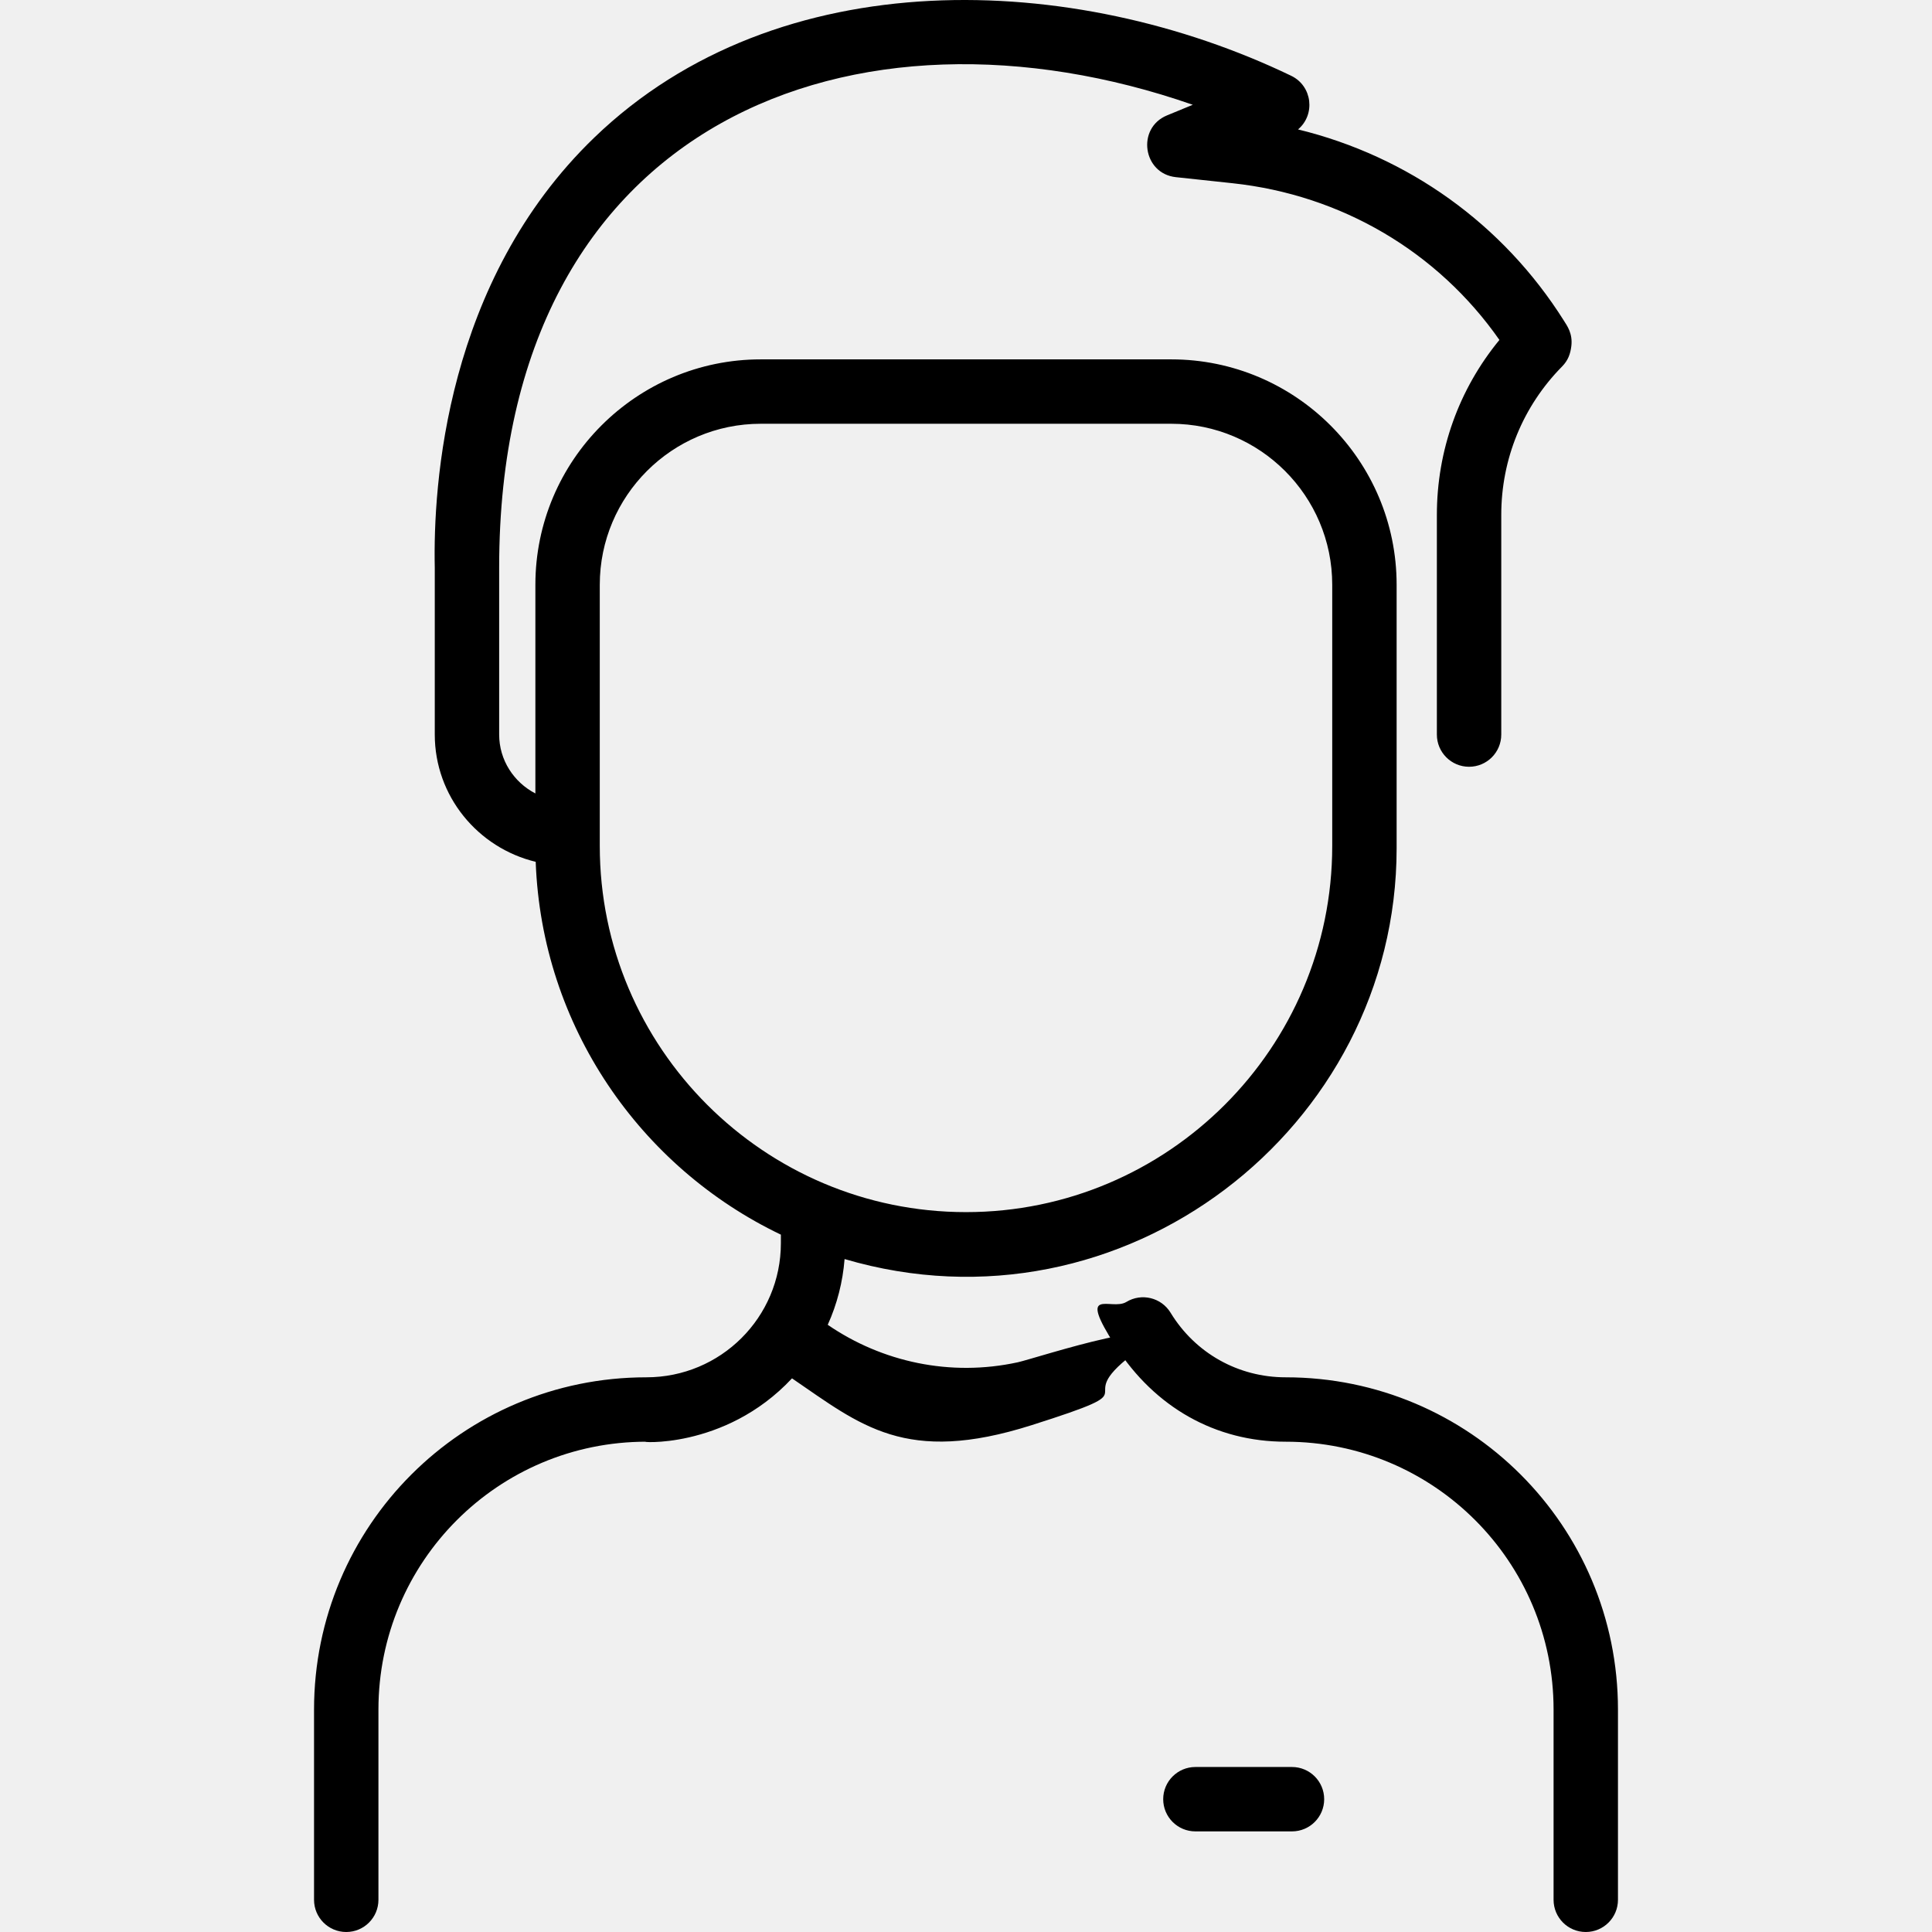
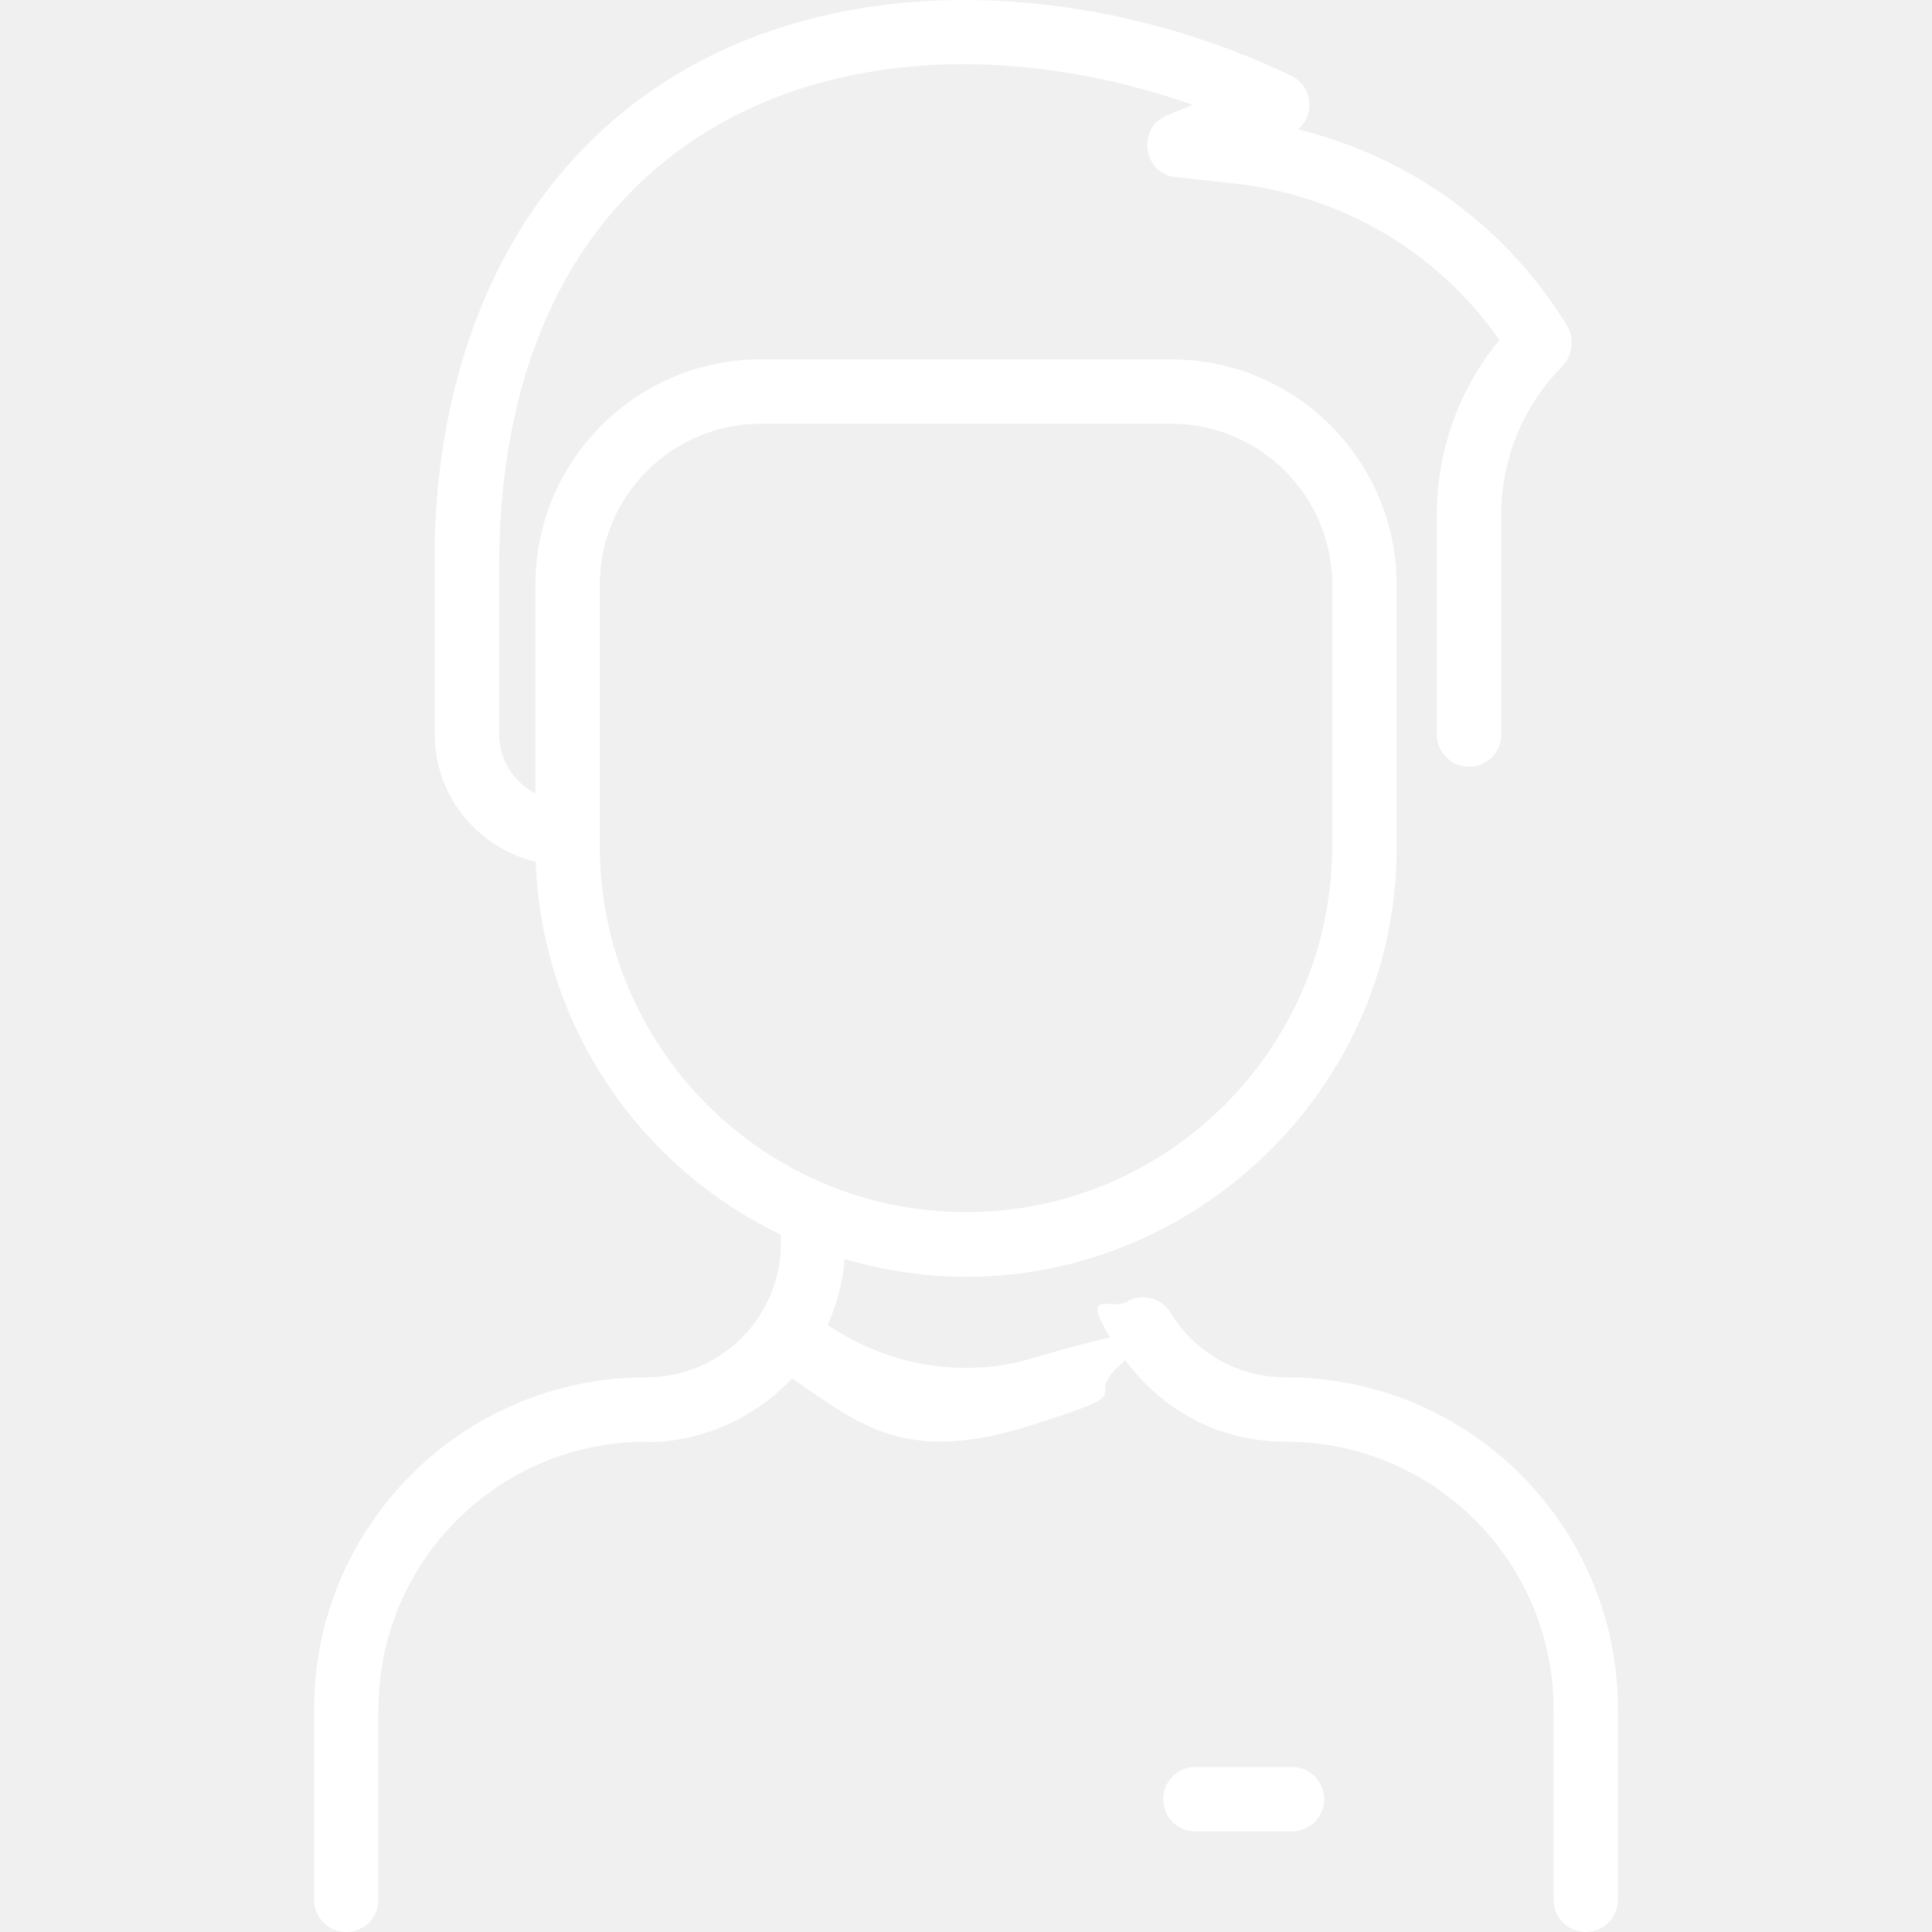
- <svg xmlns="http://www.w3.org/2000/svg" width="480.063" height="480.063" enable-background="new 0 0 480.063 480.063">
+ <svg xmlns="http://www.w3.org/2000/svg" width="480.063" height="480.063" enable-background="new 0 0 480.063 480.063" fill="#fff">
  <g>
    <path id="svg_1" d="m402.032,424.806l0,47.257c0,4.418 -3.582,8 -8,8s-8,-3.582 -8,-8l0,-47.257c0,-36.795 -29.775,-66.572 -66.573,-66.571c-17.411,0 -32.481,-8.506 -42.259,-23.728c-9.778,-15.222 -1.103,-8.696 2.671,-10.994c3.773,-2.299 8.695,-1.103 10.994,2.671c6.122,10.051 16.811,16.051 28.594,16.051c45.637,-0.002 82.573,36.93 82.573,82.571zm-120.697,-88.193c-16.059,12.317 6.295,7.579 -25.022,17.52c-31.317,9.941 -42.467,-0.005 -59.516,-11.642c-16.878,18.087 -39.176,15.744 -36.191,15.744c-36.795,-0.001 -66.573,29.773 -66.573,66.571l0,47.257c0,4.418 -3.582,8 -8,8s-8,-3.582 -8,-8l0,-47.257c0,-45.636 36.929,-82.571 82.571,-82.571c18.462,0 33.429,-14.875 33.429,-33.342l0,-2.107c-34.919,-16.697 -59.429,-51.784 -60.923,-92.643c-14.37,-3.455 -25.077,-16.317 -25.077,-31.62l0,-41.473c-0.437,-20.3 2.577,-71.143 39.648,-106.877c45.775,-44.126 119.183,-41.323 173.161,-15.338c5.261,2.535 6.06,9.643 1.691,13.324c27.345,6.67 50.925,23.48 66.074,47.538c0.782,1.239 2.214,3.184 1.84,6.287c-0.232,1.931 -0.807,3.565 -2.295,5.075c-9.75,9.888 -15.119,22.991 -15.119,36.896l0,54.57c0,4.418 -3.582,8 -8,8s-8,-3.582 -8,-8l0,-54.57c0,-16.037 5.479,-31.259 15.542,-43.487c-15.338,-21.936 -39.268,-36.044 -66.332,-38.942l-14.061,-1.506c-8.222,-0.88 -9.835,-12.207 -2.194,-15.352l6.395,-2.633c-83.286,-29.035 -172.351,3.226 -172.351,114.928l0,41.56c0,6.348 3.656,11.865 9,14.636l0,-51.863c0,-30.878 25.122,-56 56,-56l102,0c30.878,0 56,25.12 56,55.997l0,65.503c0,69.574 -67.988,122.42 -137.17,102.053c-0.45,5.708 -1.871,11.216 -4.186,16.336c13.458,9.242 30.453,12.97 47.23,9.314c4.317,-0.94 44.488,-14.203 28.429,-1.886zm-41.303,-35.425c50.178,0 91,-40.822 91,-91l0,-64.895c0,-22.054 -17.944,-39.997 -40,-39.997l-102,0c-22.056,0 -40,17.944 -40,40l0,64.892c0,50.178 40.822,91 91,91zm81,137.875l-24,0c-4.418,0 -8,3.582 -8,8s3.582,8 8,8l24,0c4.418,0 8,-3.582 8,-8s-3.582,-8 -8,-8z" />
    <path id="svg_2" d="m206.988,405.186l33.882,3.51" opacity="NaN" fill="#729C62" />
  </g>
</svg>
